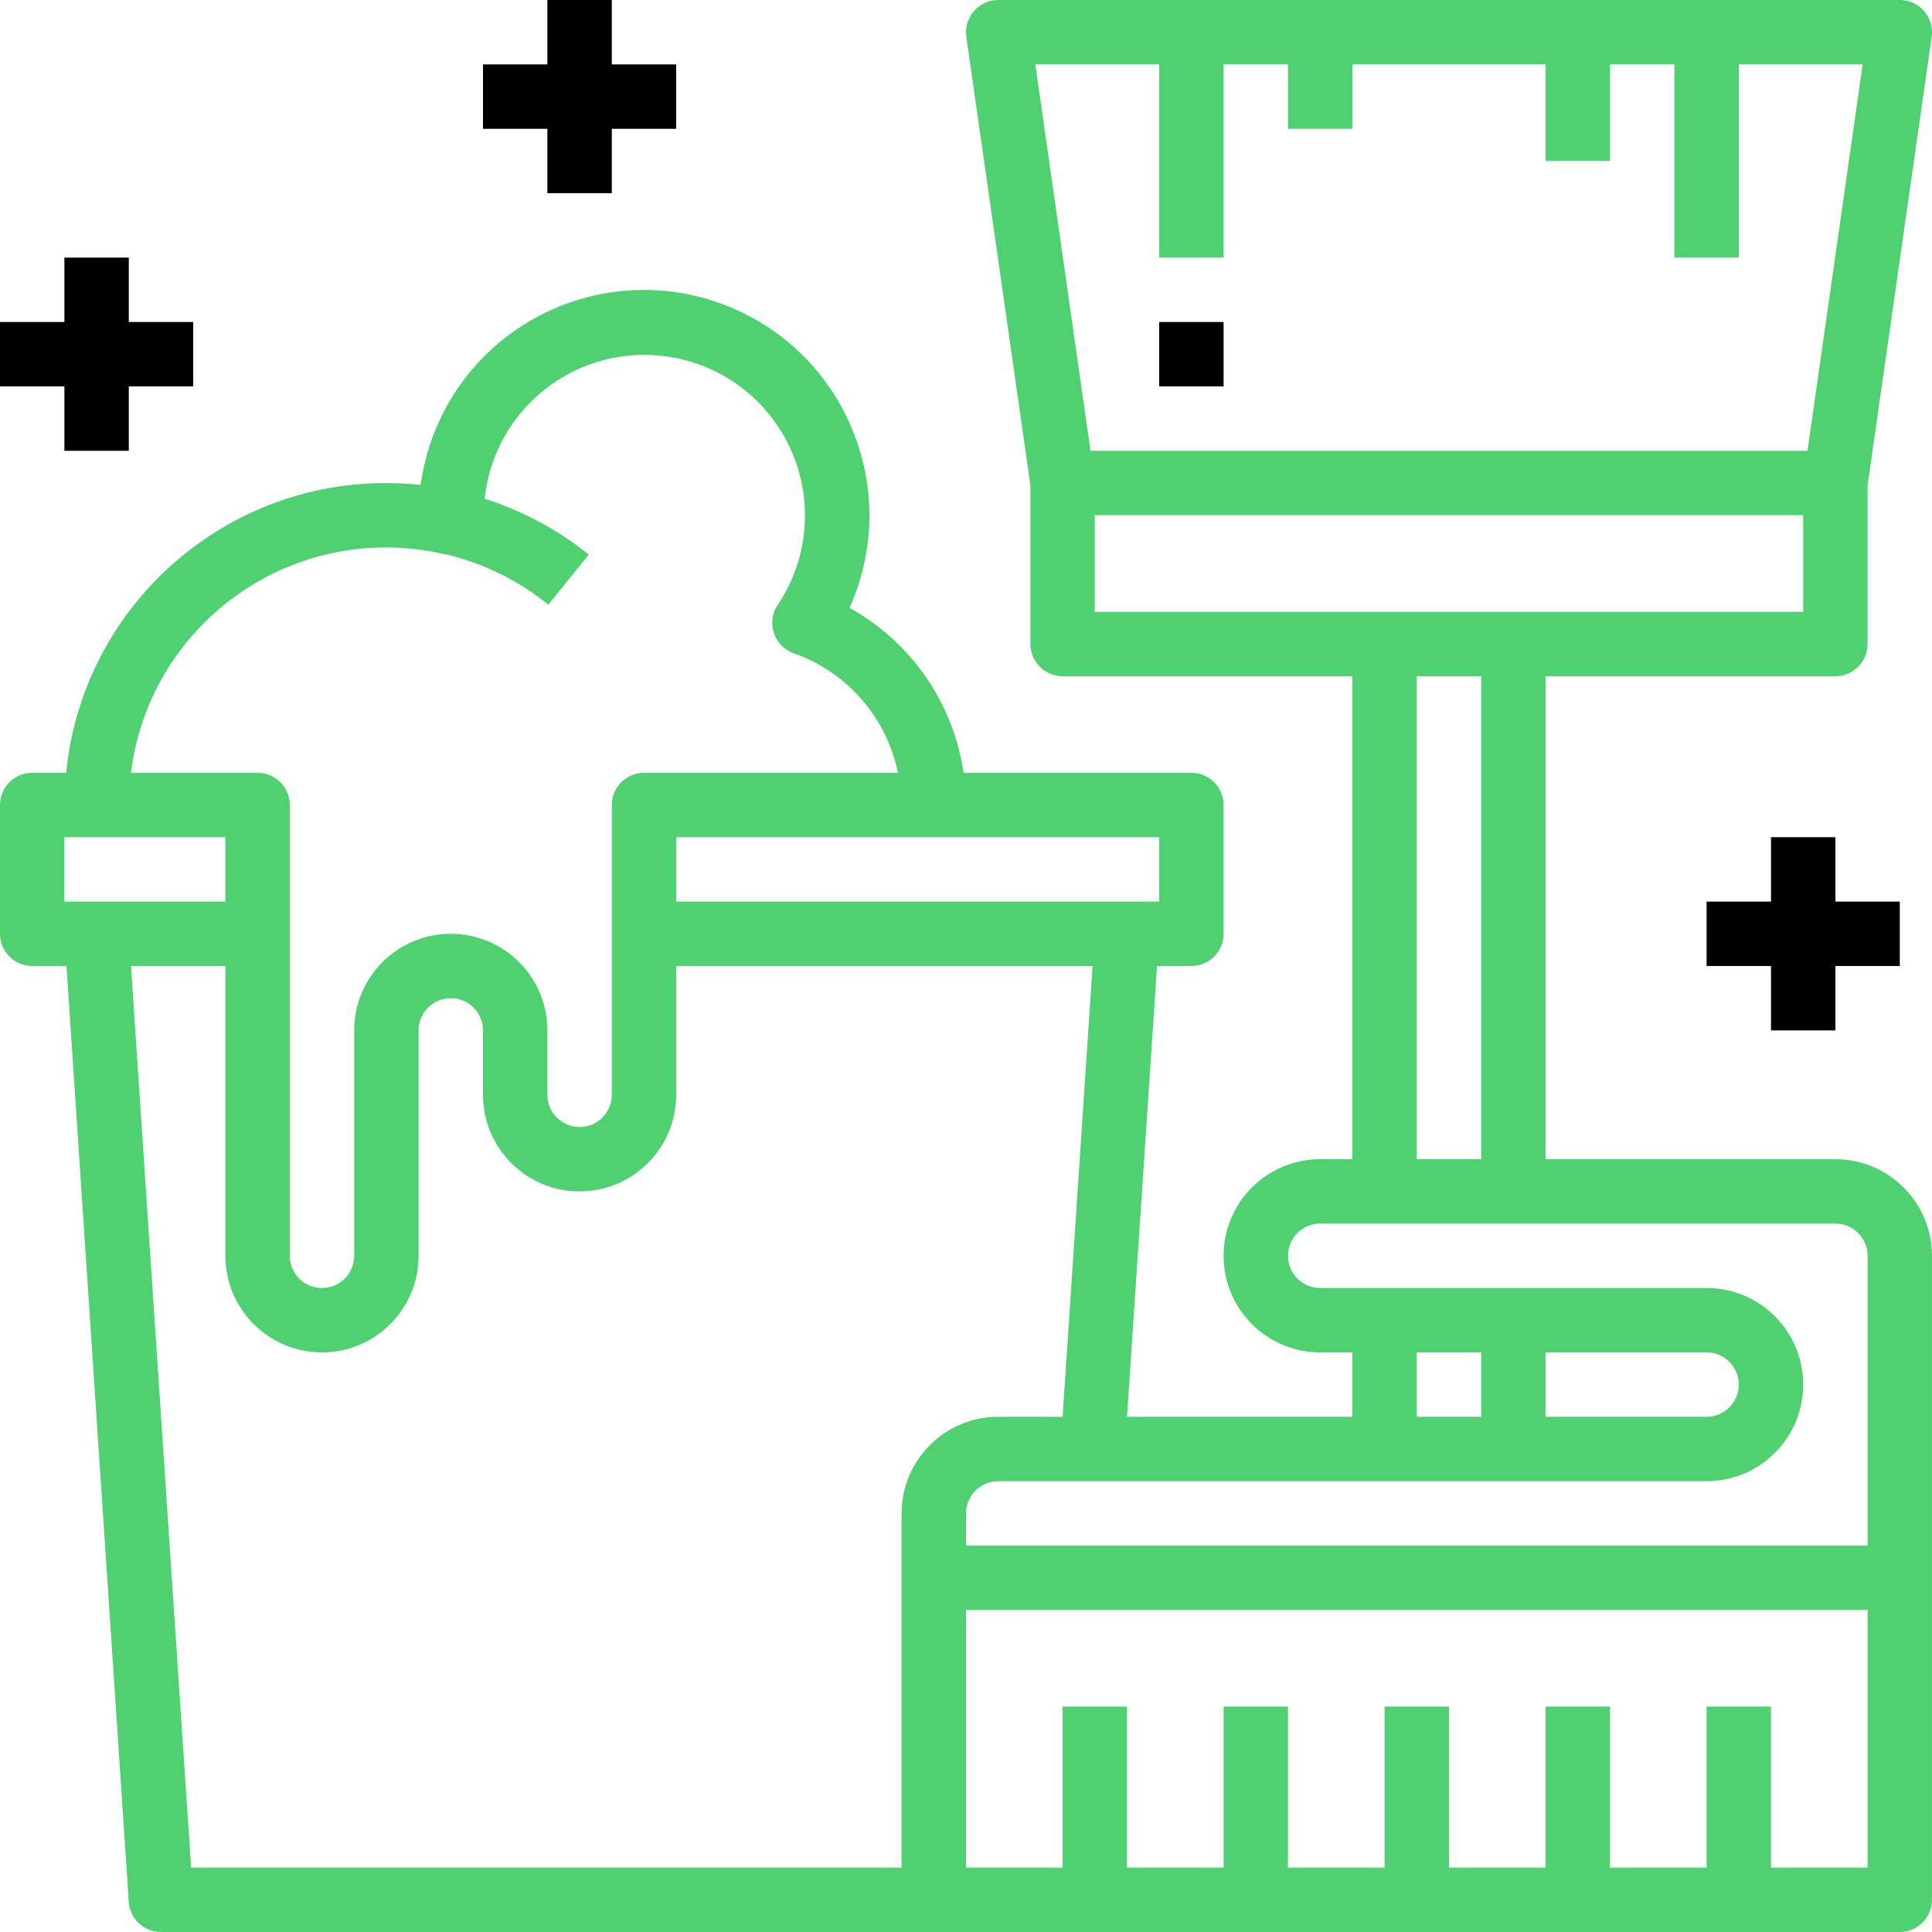
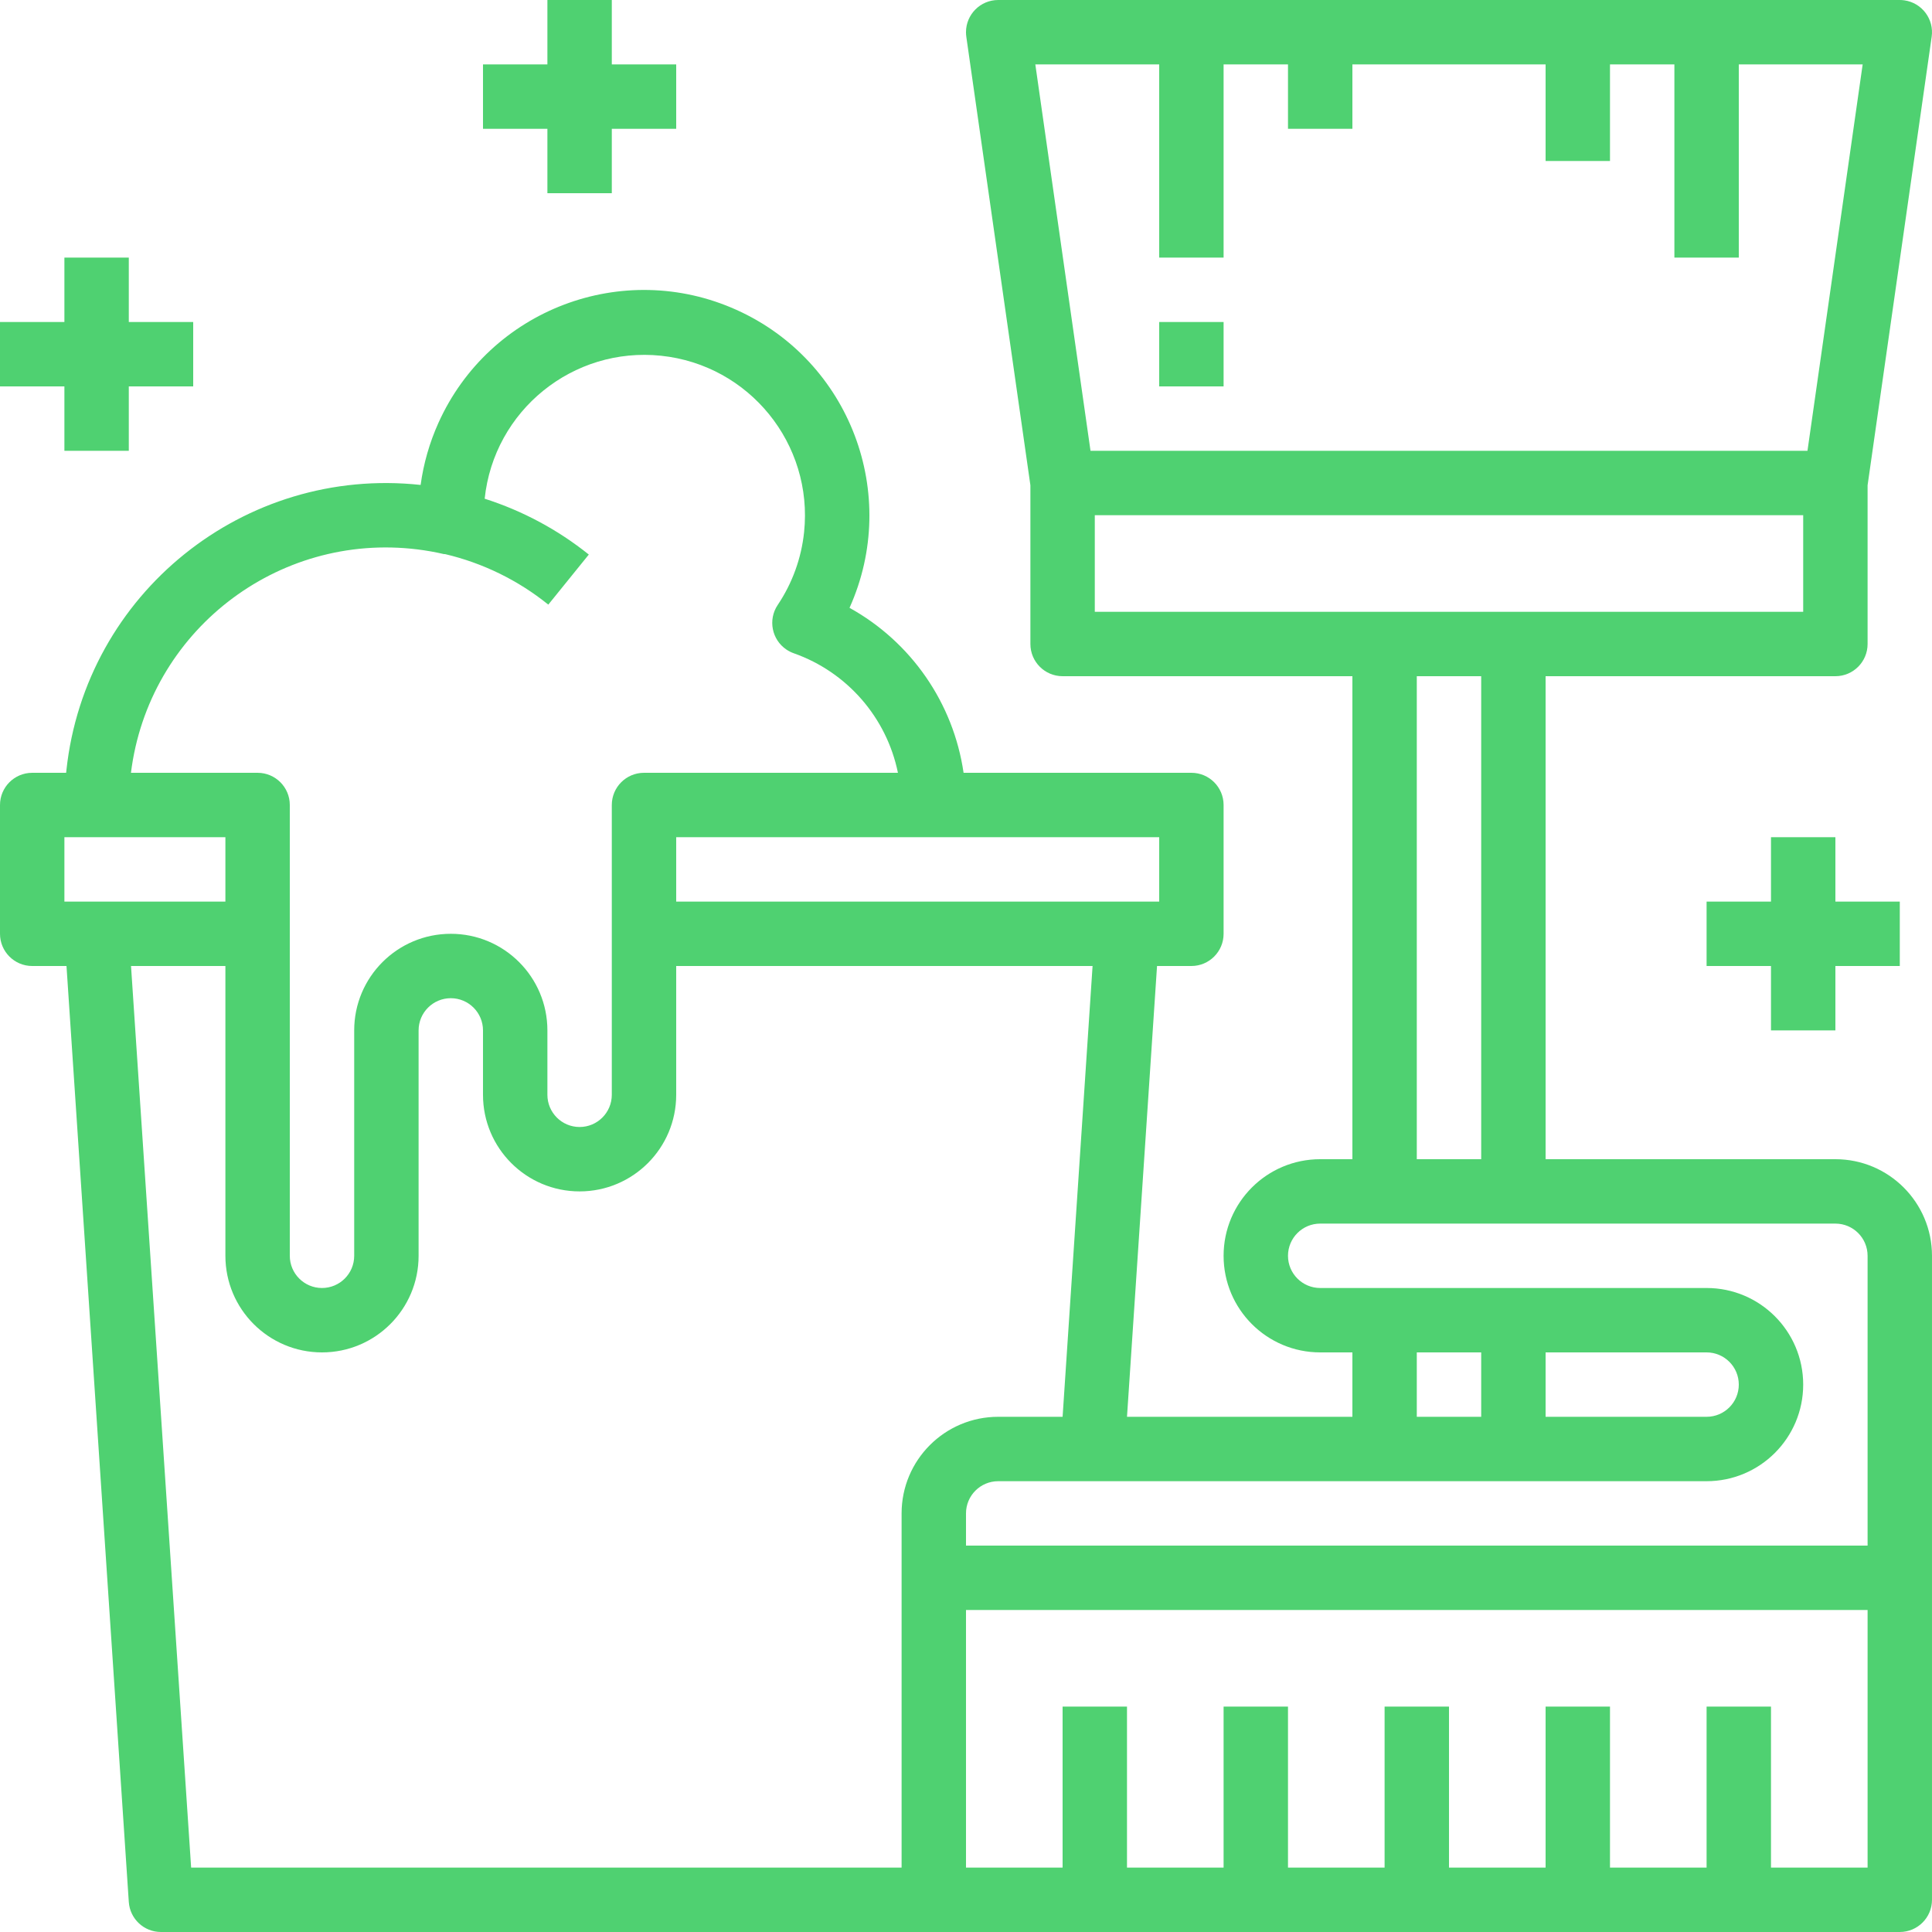
<svg xmlns="http://www.w3.org/2000/svg" version="1.1" id="Capa_1" x="0px" y="0px" viewBox="0 0 480.002 480.002" style="enable-background:new 0 0 480.002 480.002;" xml:space="preserve">
  <style>
	 	path{
			fill:#4fd171;
		}
+ 
+ 		polygon{
+ 			fill:#4fd171;
+ 		}
+ 
+ 		rect{
+ 			fill:#4fd171;
+ 		}
+ 
	 </style>
  <g>
    <g>
      <path d="M456,288.001h-72v-120h72c4.418,0,8-3.582,8-8v-39.44L479.92,9.137c0.627-4.373-2.409-8.428-6.783-9.055    C472.76,0.028,472.38,0.001,472,0.001H248C243.582,0,240,3.582,239.999,8c0,0.38,0.027,0.76,0.081,1.137L256,120.561v39.44    c0,4.418,3.582,8,8,8h72v120h-8c-13.255,0-24,10.745-24,24s10.745,24,24,24h8v16h-56l7.464-112H296c4.418,0,8-3.582,8-8v-32    c0-4.418-3.582-8-8-8h-56.6c-2.529-17.336-13.011-32.495-28.336-40.984c12.684-28.207,0.1-61.356-28.108-74.04    c-28.207-12.684-61.356-0.1-74.04,28.108c-2.201,4.894-3.687,10.079-4.412,15.397c-43.856-4.744-83.255,26.962-87.999,70.818    c-0.025,0.234-0.05,0.468-0.073,0.702H8c-4.418,0-8,3.582-8,8v32c0,4.418,3.582,8,8,8h8.52L32,472.529    c0.279,4.211,3.78,7.481,8,7.472h432c4.418,0,8-3.582,8-8v-160C480,298.746,469.255,288.001,456,288.001z M257.224,16.001H288v48    h16v-48h16v16h16v-16h48v24h16v-24h16v48h16v-48h30.776l-13.712,96H270.936L257.224,16.001z M272,152.001v-24h176v24H272z     M368,168.001v120h-16v-120H368z M288,208.001v16H168v-16H288z M103.763,136.505c2.199,0.273,4.382,0.66,6.541,1.16    c0.088,0,0.176,0,0.264,0c9.385,2.208,18.153,6.497,25.656,12.552l10.064-12.44c-7.699-6.173-16.47-10.875-25.872-13.872    c2.297-21.914,21.924-37.817,43.838-35.52c21.914,2.297,37.817,21.924,35.52,43.838c-0.678,6.472-2.93,12.68-6.557,18.082    c-2.458,3.671-1.475,8.64,2.197,11.098c0.561,0.375,1.167,0.678,1.803,0.902c13.237,4.673,23.056,15.943,25.872,29.696H160    c-4.418,0-8,3.582-8,8v72c0,4.418-3.582,8-8,8s-8-3.582-8-8v-16c0-13.255-10.745-24-24-24s-24,10.745-24,24v56    c0,4.418-3.582,8-8,8s-8-3.582-8-8v-112c0-4.418-3.582-8-8-8H32.536C36.88,157.007,68.769,132.161,103.763,136.505z M16,224.001    v-16h40v16H16z M224,376.001v88H47.488l-14.936-224H56v72c0,13.255,10.745,24,24,24s24-10.745,24-24v-56c0-4.418,3.582-8,8-8    s8,3.582,8,8v16c0,13.255,10.745,24,24,24s24-10.745,24-24v-32h103.448l-7.448,112h-16C234.745,352.001,224,362.746,224,376.001z     M464,464.001h-24v-40h-16v40h-24v-40h-16v40h-24v-40h-16v40h-24v-40h-16v40h-24v-40h-16v40h-24v-64h224V464.001z M464,384.001    H240v-8c0-4.418,3.582-8,8-8h176c13.255,0,24-10.745,24-24s-10.745-24-24-24h-96c-4.418,0-8-3.582-8-8s3.582-8,8-8h128    c4.418,0,8,3.582,8,8V384.001z M352,352.001v-16h16v16H352z M384,352.001v-16h40c4.418,0,8,3.582,8,8s-3.582,8-8,8H384z" />
    </g>
  </g>
  <g>
    <g>
      <polygon points="32,80.001 32,64.001 16,64.001 16,80.001 0,80.001 0,96.001 16,96.001 16,112.001 32,112.001 32,96.001     48,96.001 48,80.001   " />
    </g>
  </g>
  <g>
    <g>
      <polygon points="456,224.001 456,208.001 440,208.001 440,224.001 424,224.001 424,240.001 440,240.001 440,256.001 456,256.001     456,240.001 472,240.001 472,224.001   " />
    </g>
  </g>
  <g>
    <g>
      <polygon points="152,16.001 152,0.001 136,0.001 136,16.001 120,16.001 120,32.001 136,32.001 136,48.001 152,48.001 152,32.001     168,32.001 168,16.001   " />
    </g>
  </g>
  <g>
    <g>
      <rect x="288" y="80.001" width="16" height="16" />
    </g>
  </g>
  <g>
</g>
  <g>
</g>
  <g>
</g>
  <g>
</g>
  <g>
</g>
  <g>
</g>
  <g>
</g>
  <g>
</g>
  <g>
</g>
  <g>
</g>
  <g>
</g>
  <g>
</g>
  <g>
</g>
  <g>
</g>
  <g>
</g>
</svg>
